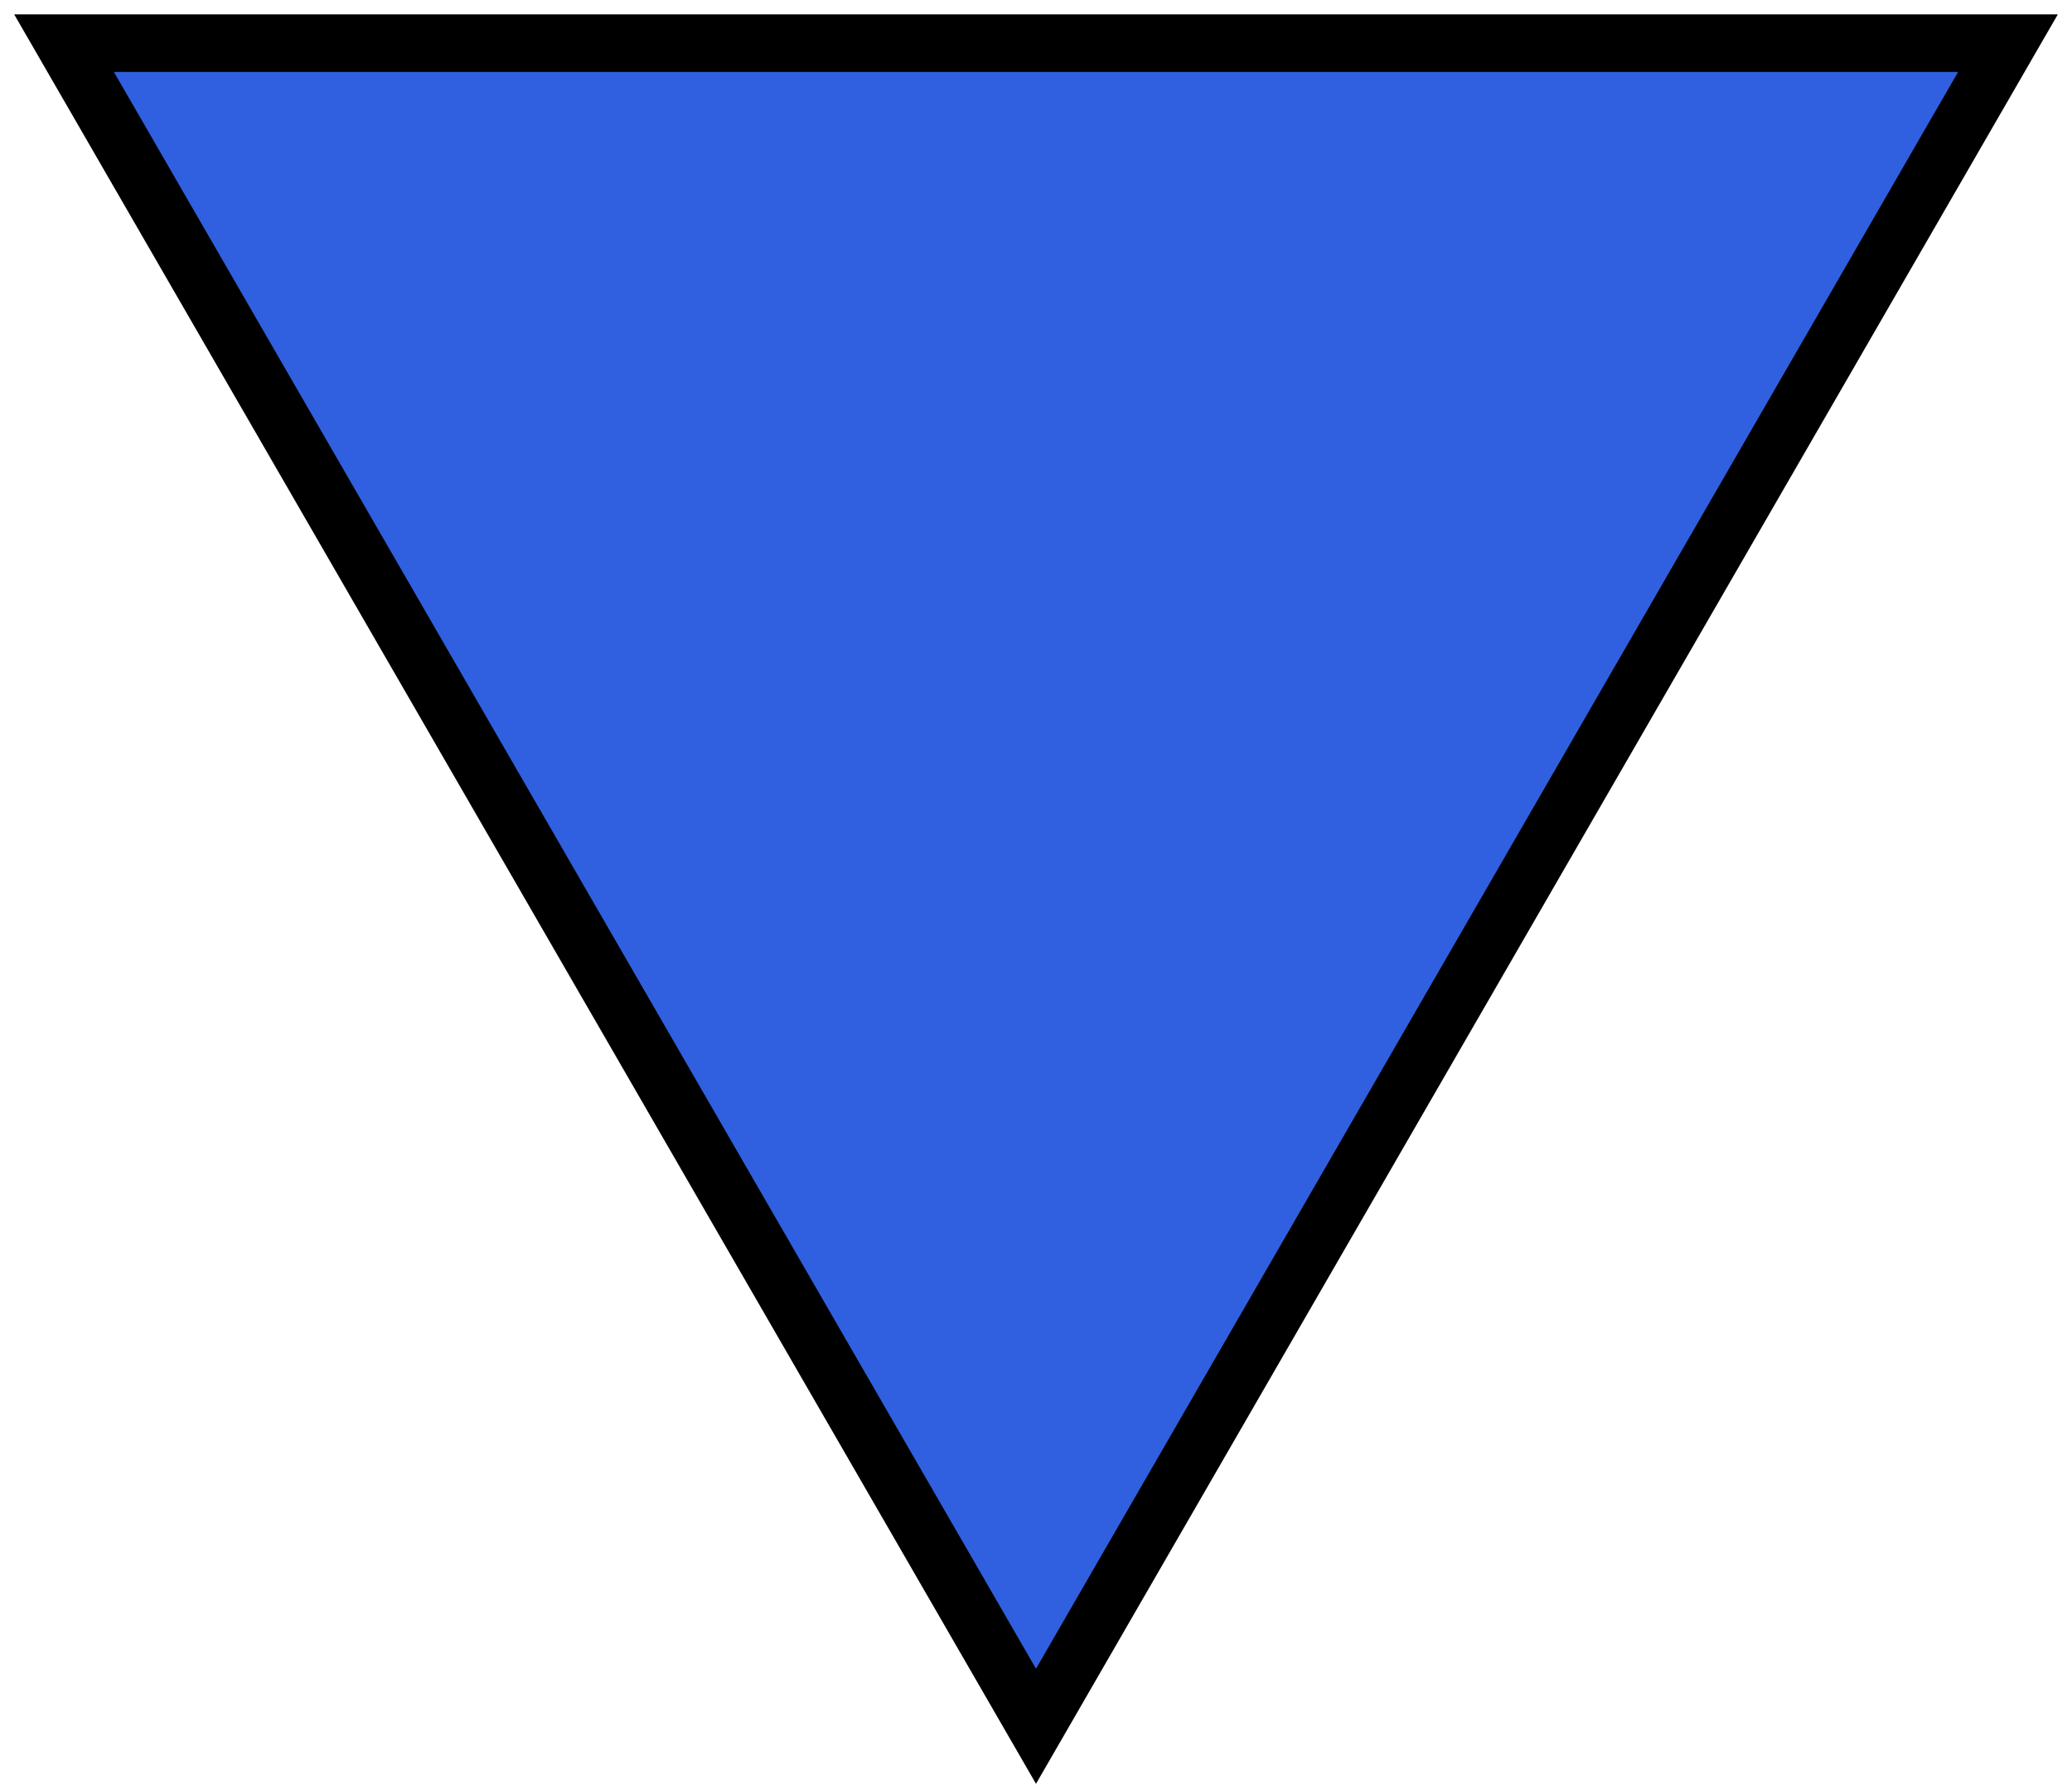
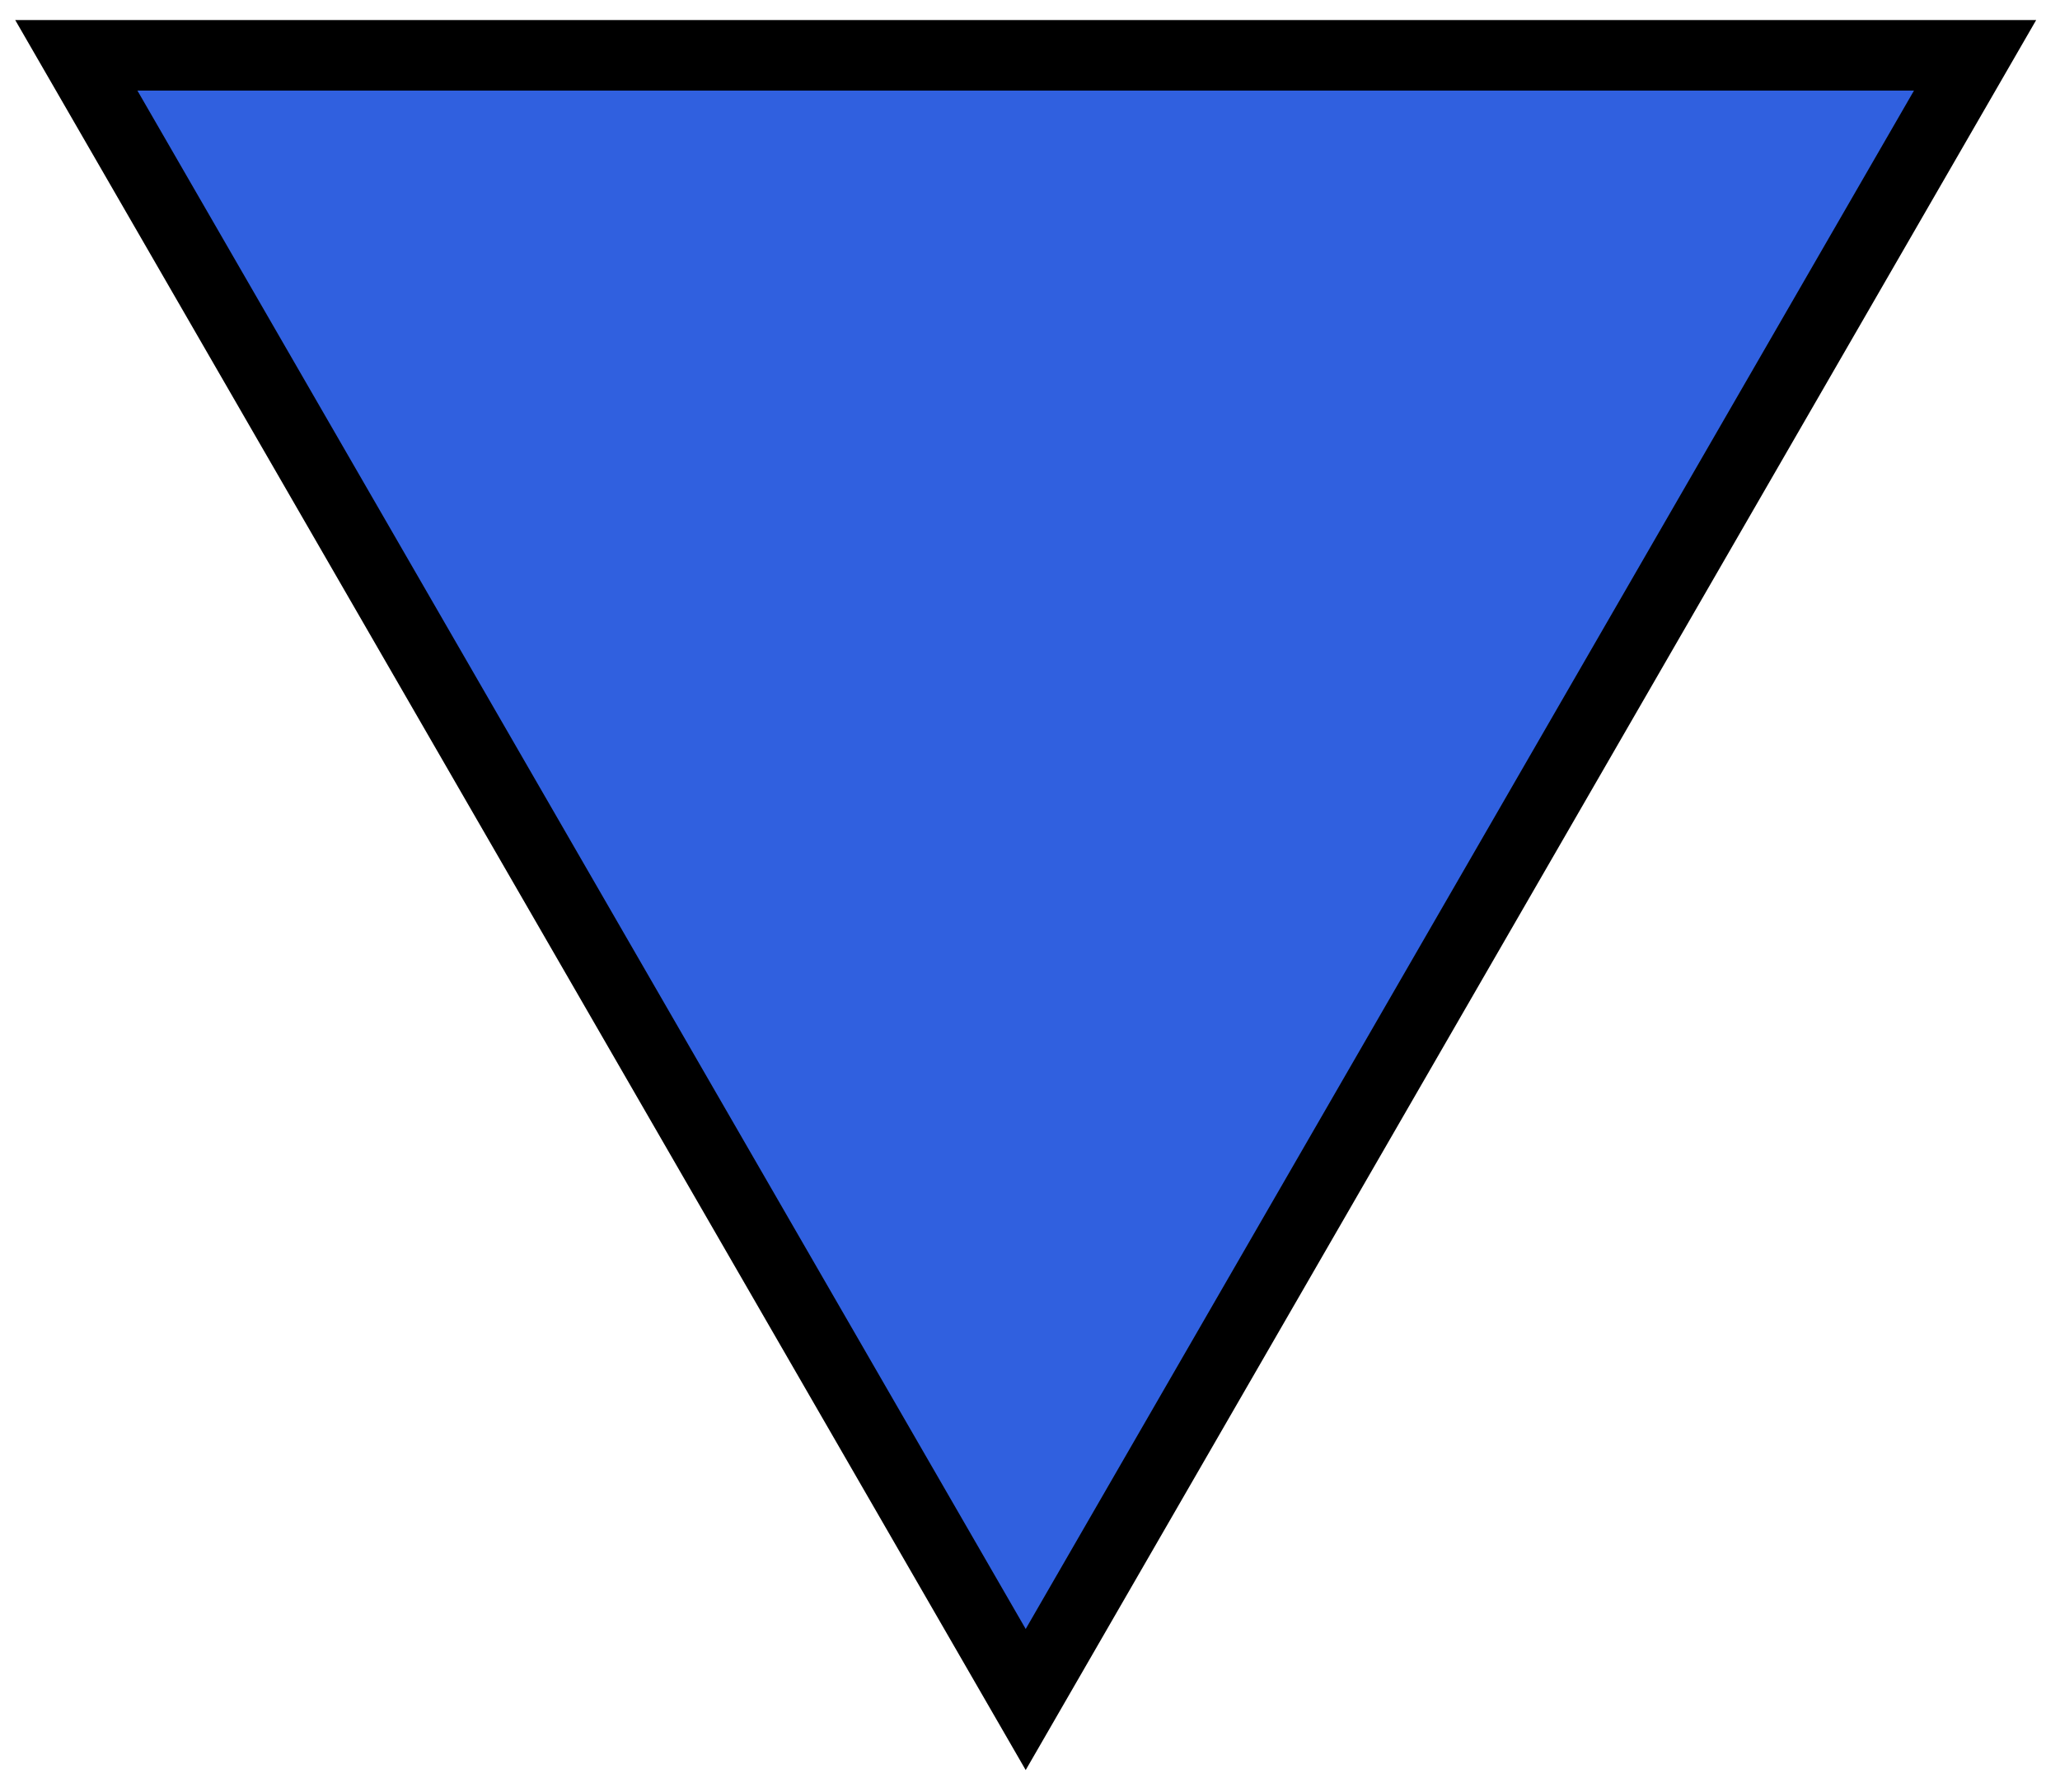
- <svg xmlns="http://www.w3.org/2000/svg" width="72" height="62" viewBox="0 0 72 62" fill="none">
-   <path d="M69.775 1.5L36 60L2.225 1.5L69.775 1.5Z" fill="#3060DF" stroke="black" stroke-width="2" />
+ <svg xmlns="http://www.w3.org/2000/svg" width="146" height="127" viewBox="0 0 146 127" fill="none">
+   <path d="M139.981 3.922L72.695 120.465L5.409 3.922L139.981 3.922Z" fill="#3060DF" stroke="black" stroke-width="5" />
</svg>
